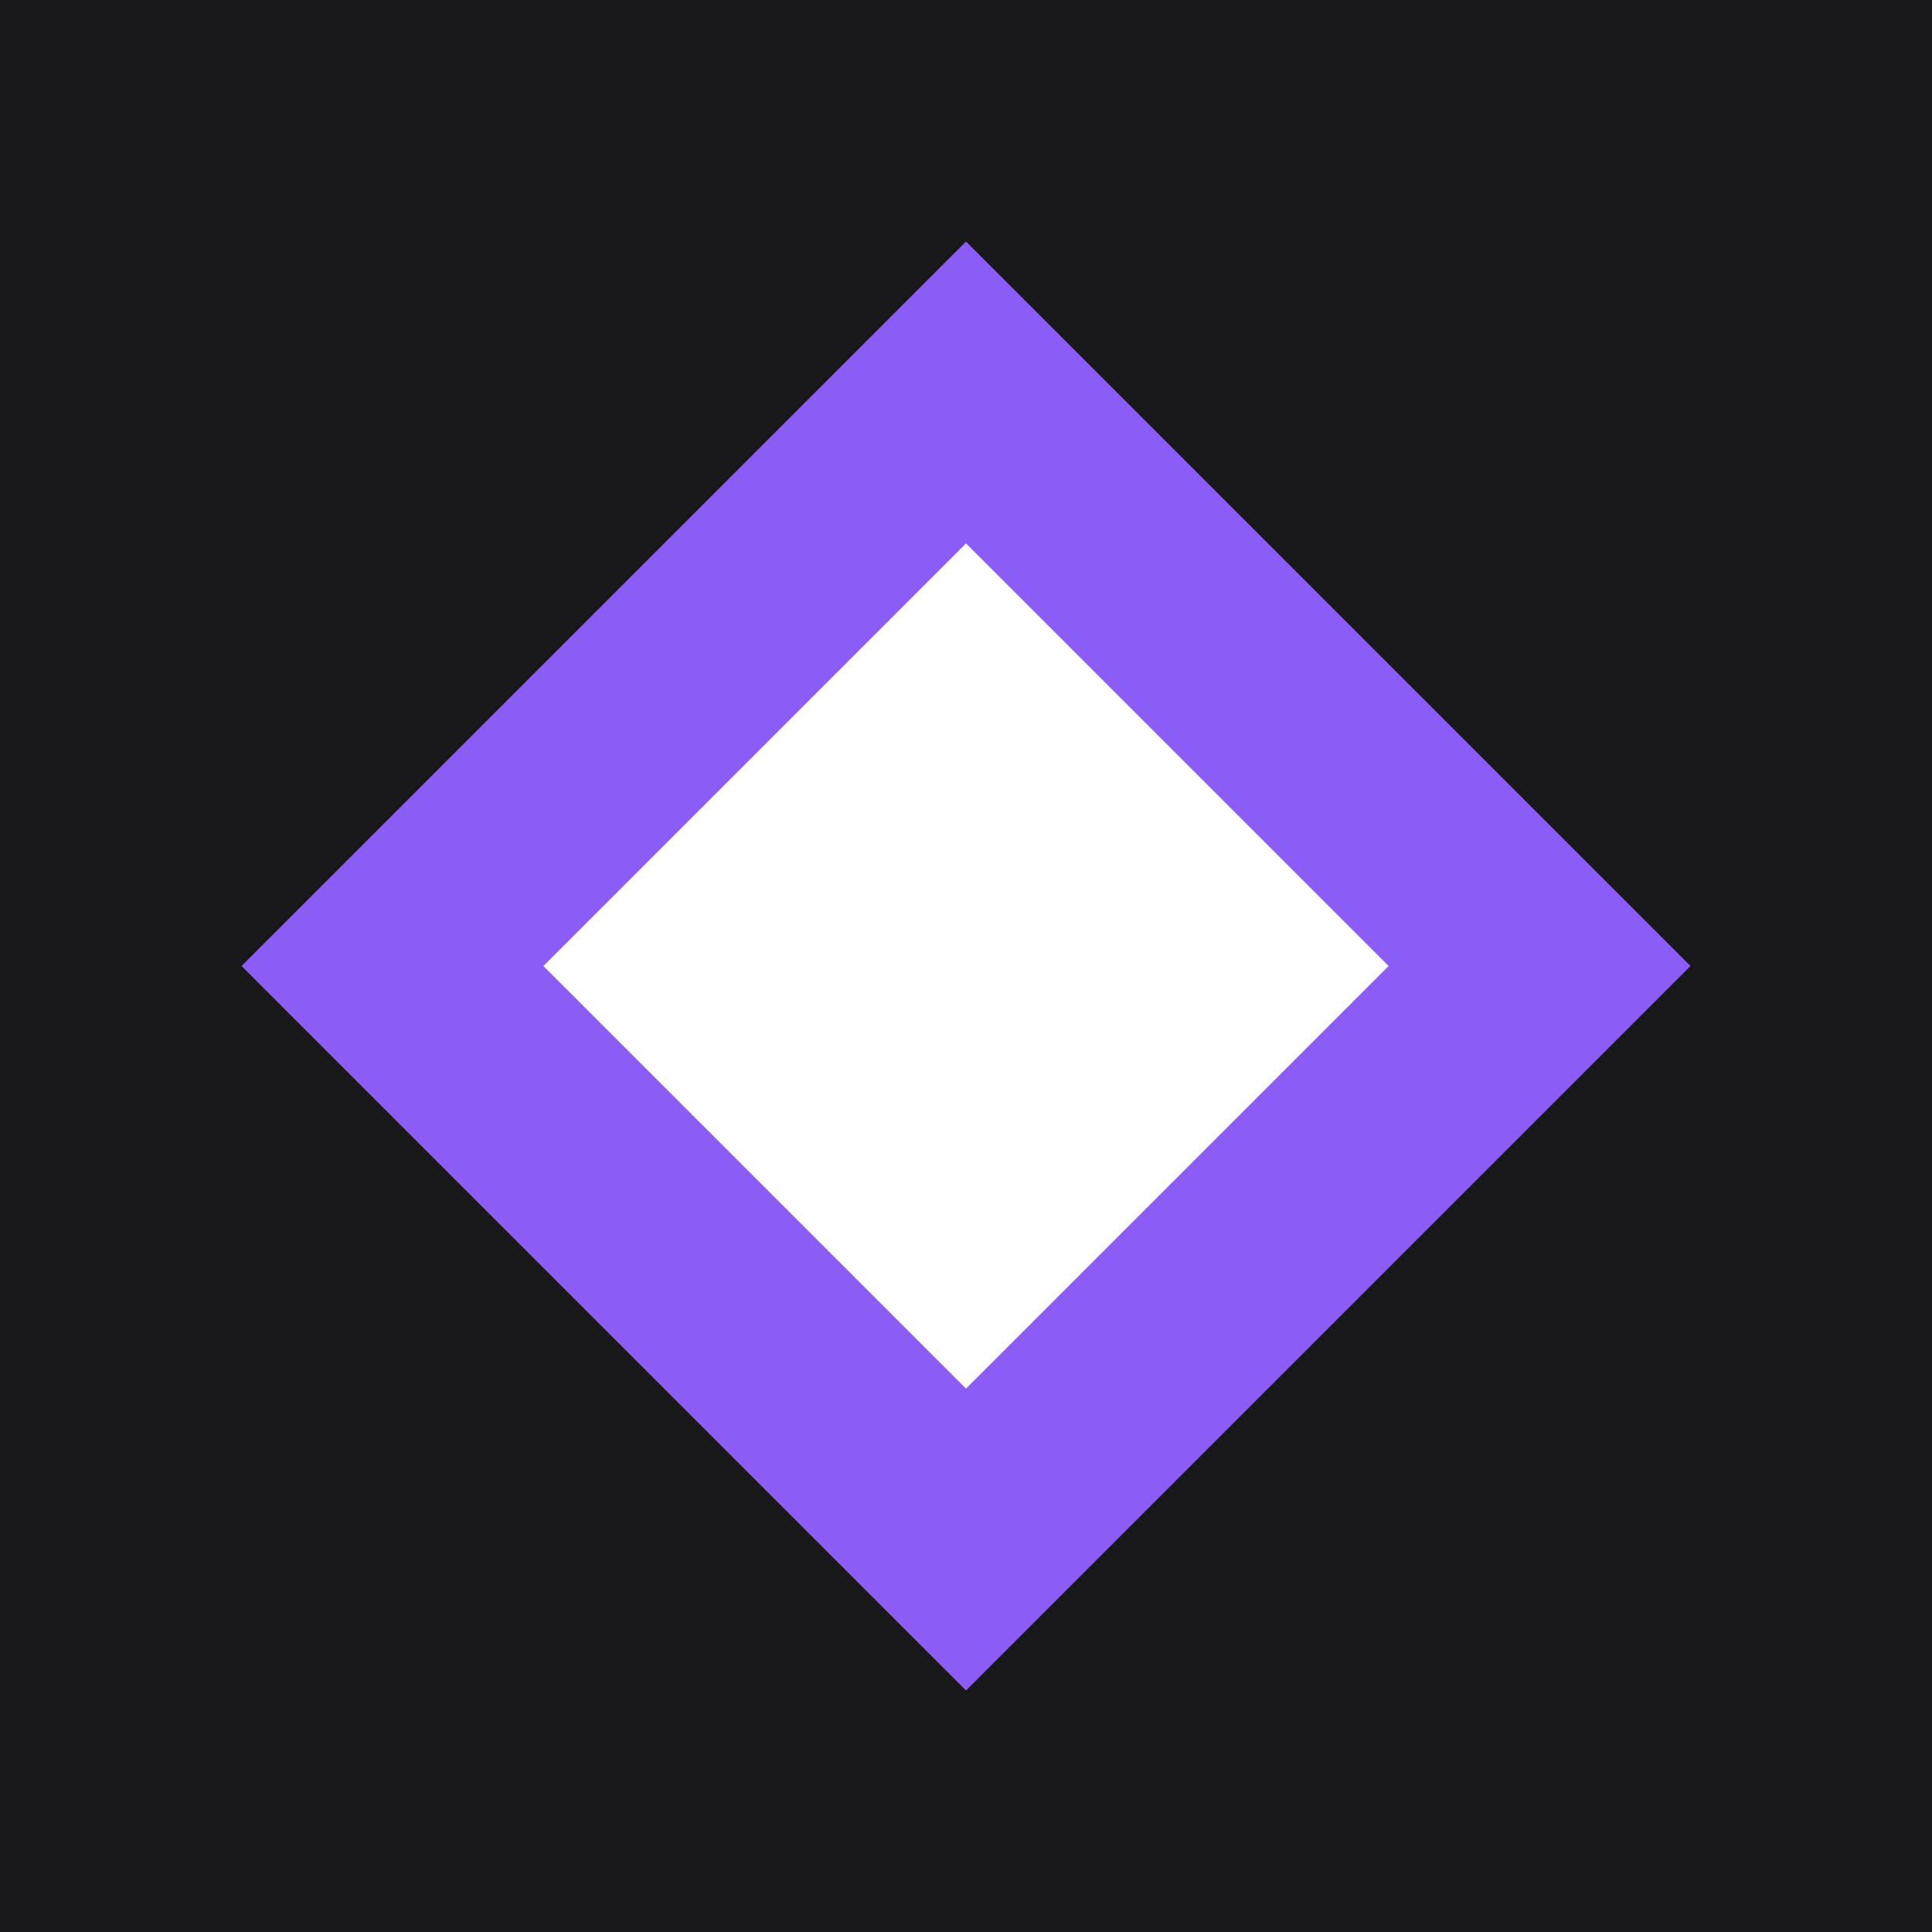
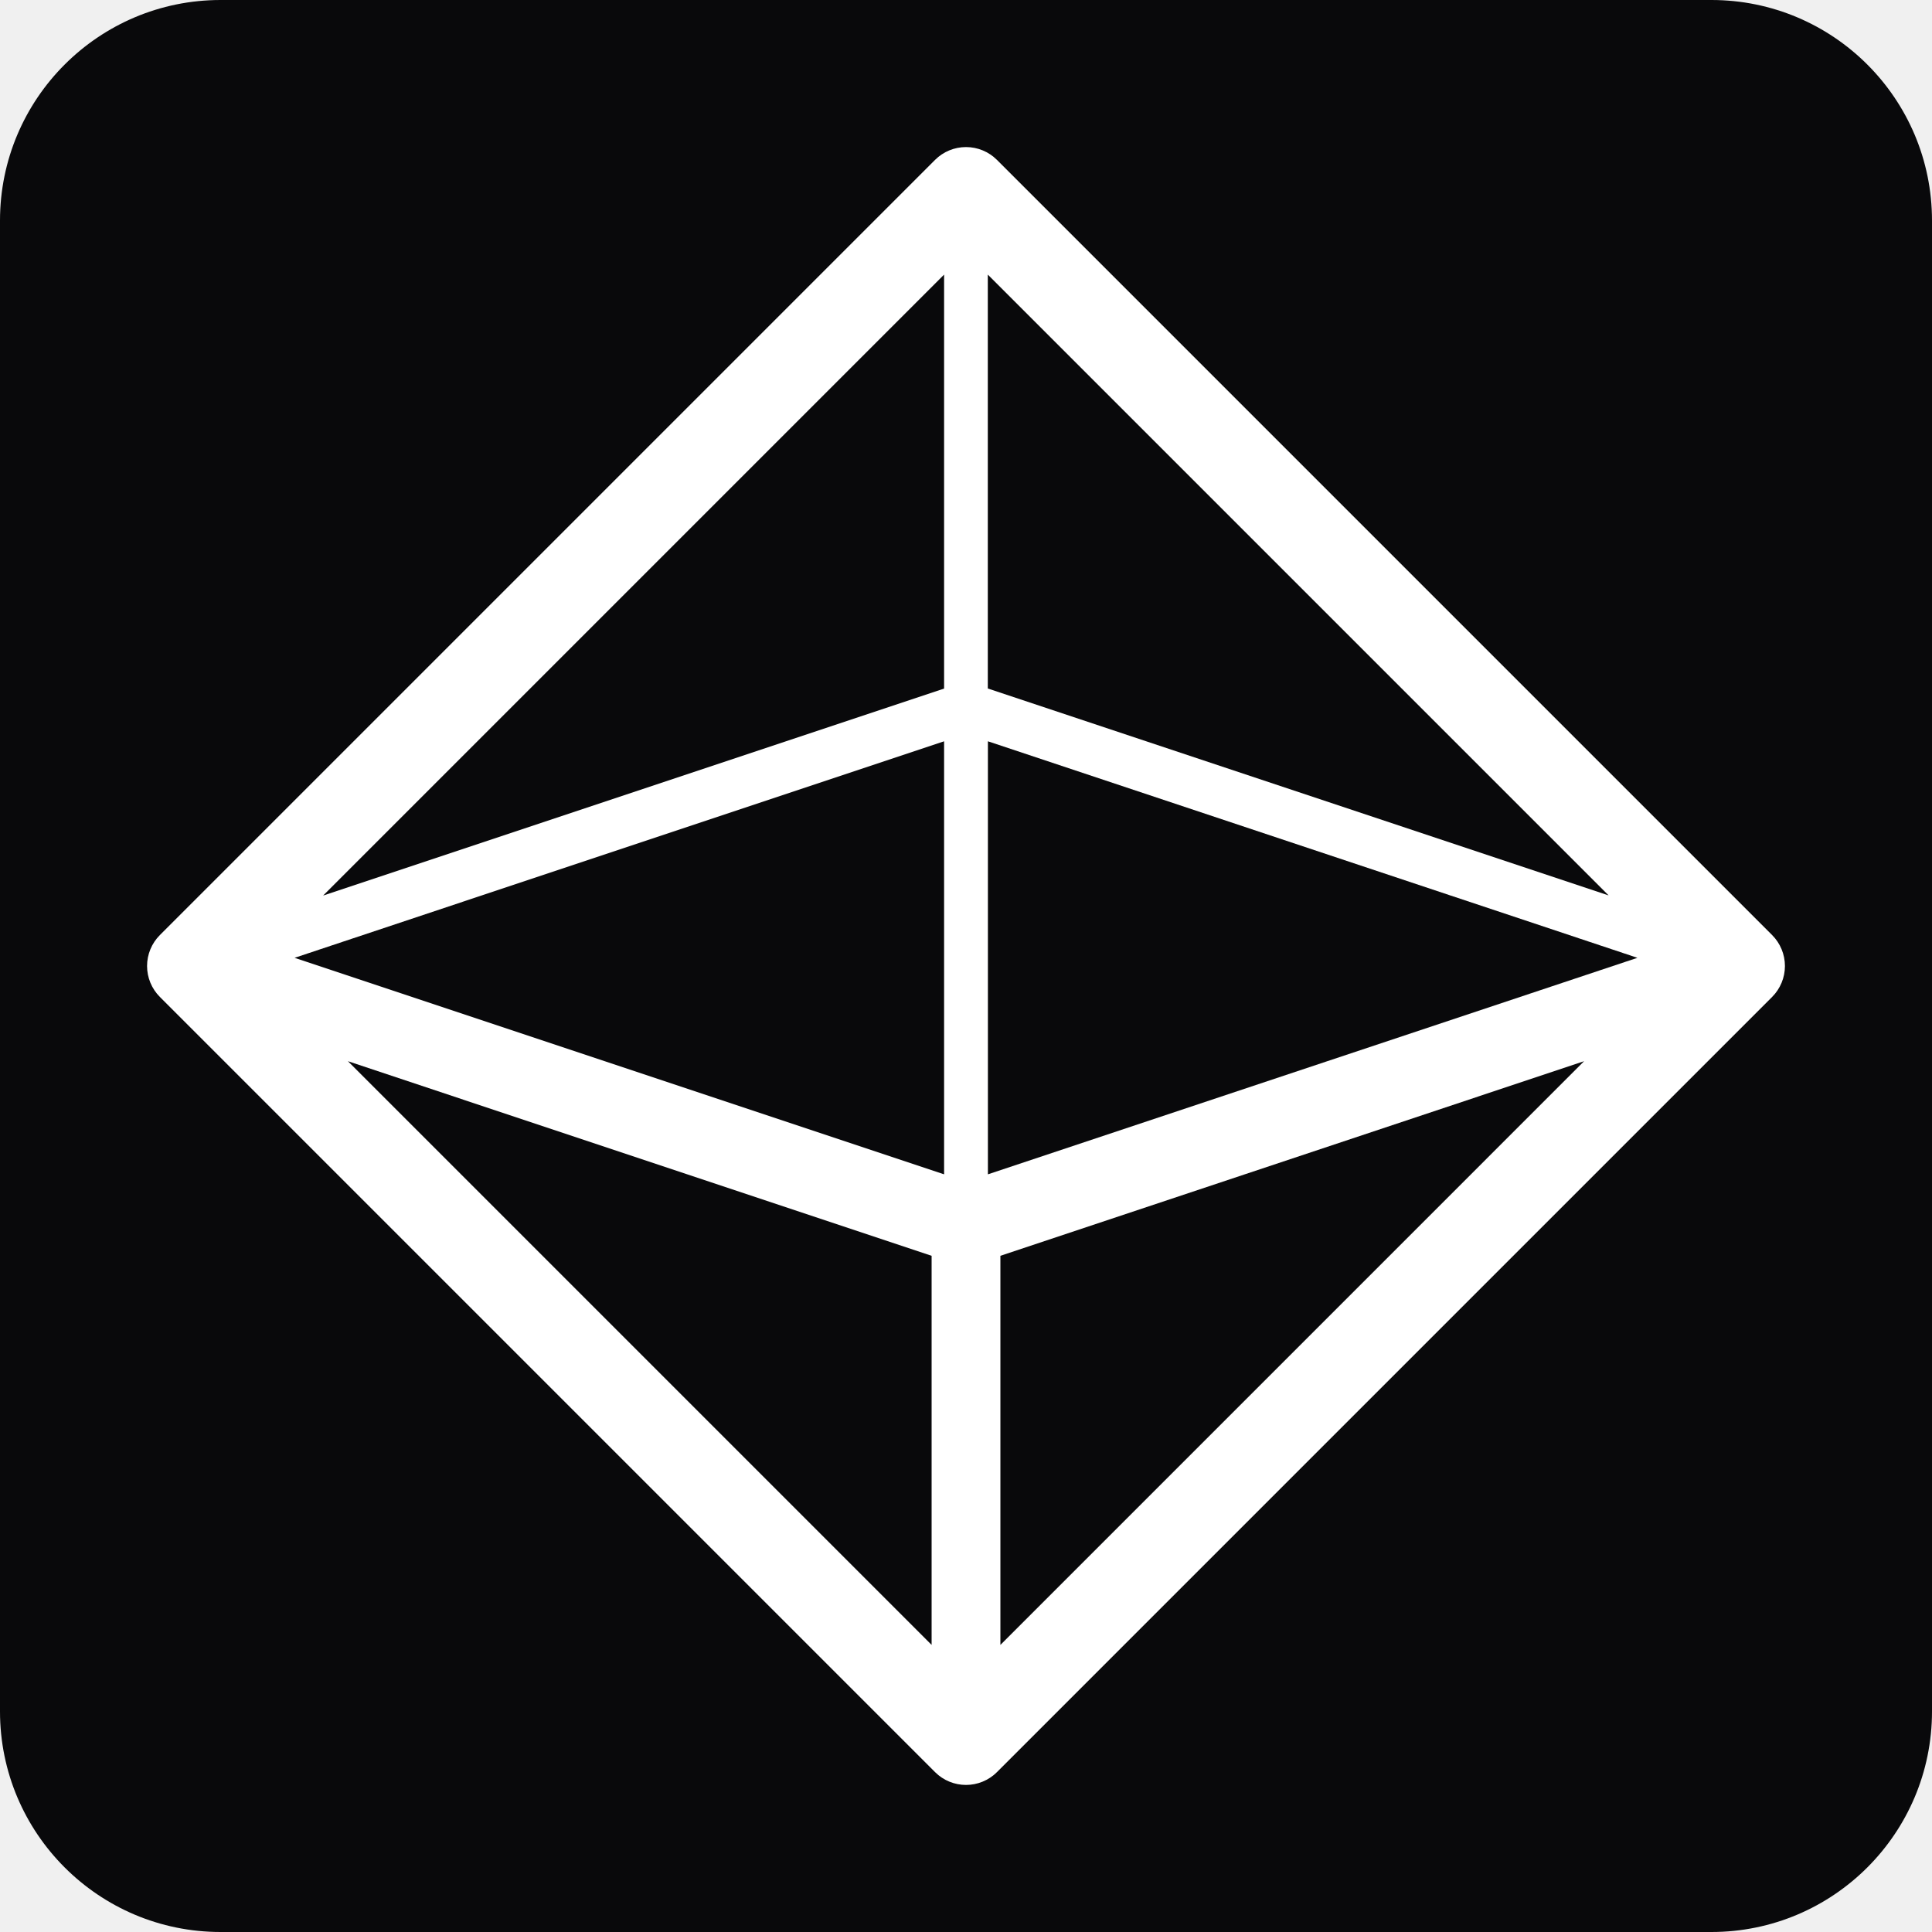
- <svg xmlns="http://www.w3.org/2000/svg" viewBox="0 0 32 32">
-   <rect width="32" height="32" fill="#18181b" />
-   <path d="M16 4 28 16 16 28 4 16Z" fill="#8b5cf6" />
-   <path d="m16 9 7 7-7 7-7-7Z" fill="#fff" />
+ <svg xmlns="http://www.w3.org/2000/svg" viewBox="-16 -16 210.195 210.195" fill="none">
+   <rect x="-16" y="-16" width="210.195" height="210.195" rx="24" fill="#09090b" />
+   <path d="M176.803 85.734L92.461 1.392C91.57 0.501 90.356 0 89.098 0C87.839 0 86.625 0.501 85.734 1.392L1.392 85.734C0.501 86.625 0 87.839 0 89.098C0 90.356 0.501 91.57 1.392 92.461L85.734 176.803C86.659 177.728 87.884 178.195 89.098 178.195C90.312 178.195 91.537 177.728 92.461 176.803L176.803 92.461C177.694 91.57 178.195 90.356 178.195 89.098C178.195 87.839 177.694 86.625 176.803 85.734ZM91.481 111.762V64.651L162.147 88.207L91.481 111.762ZM86.714 64.651V111.762L16.049 88.207L86.714 64.651ZM85.356 120.627V162.96L21.851 99.455L85.356 120.627ZM92.84 120.627L156.344 99.455L92.84 162.96V120.627ZM159.028 81.424L91.47 58.905V13.877L159.028 81.435V81.424ZM86.714 13.877V58.916L19.156 81.435L86.714 13.877Z" fill="white" />
</svg>
